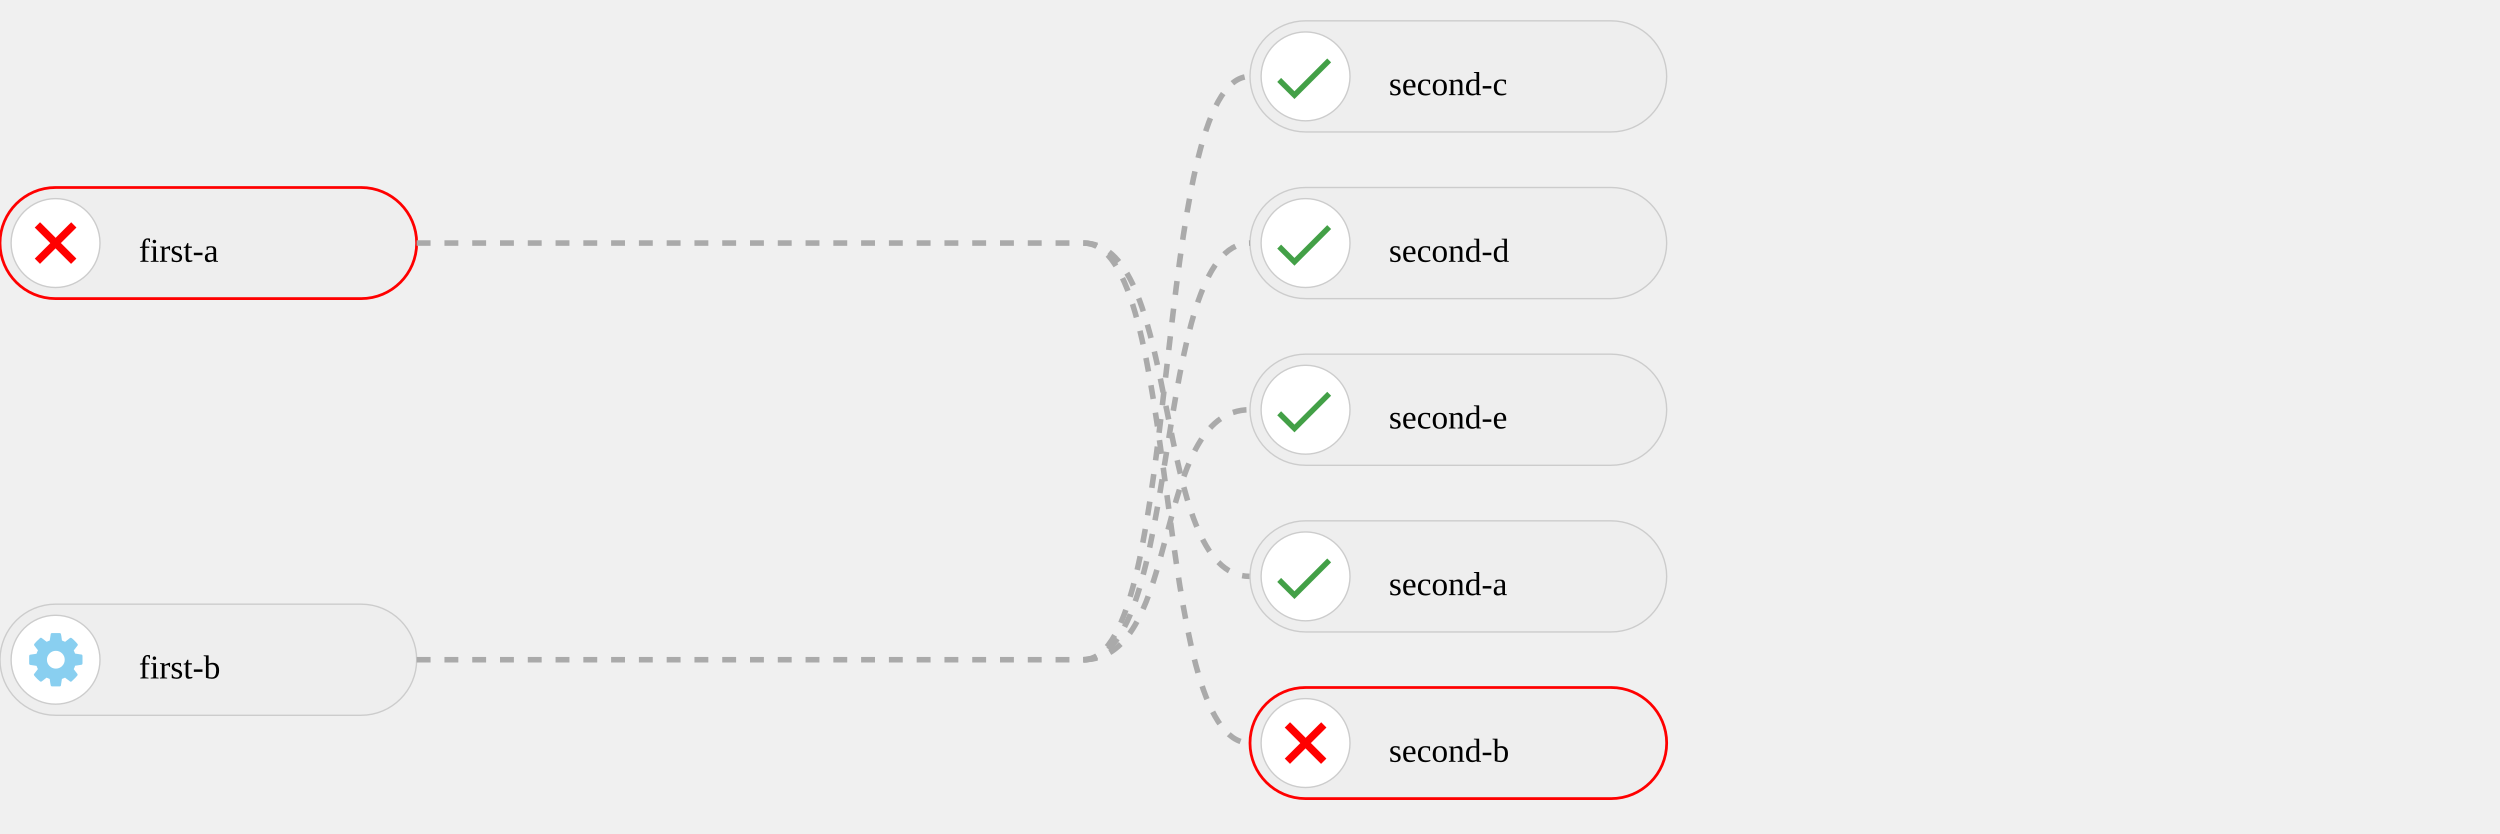
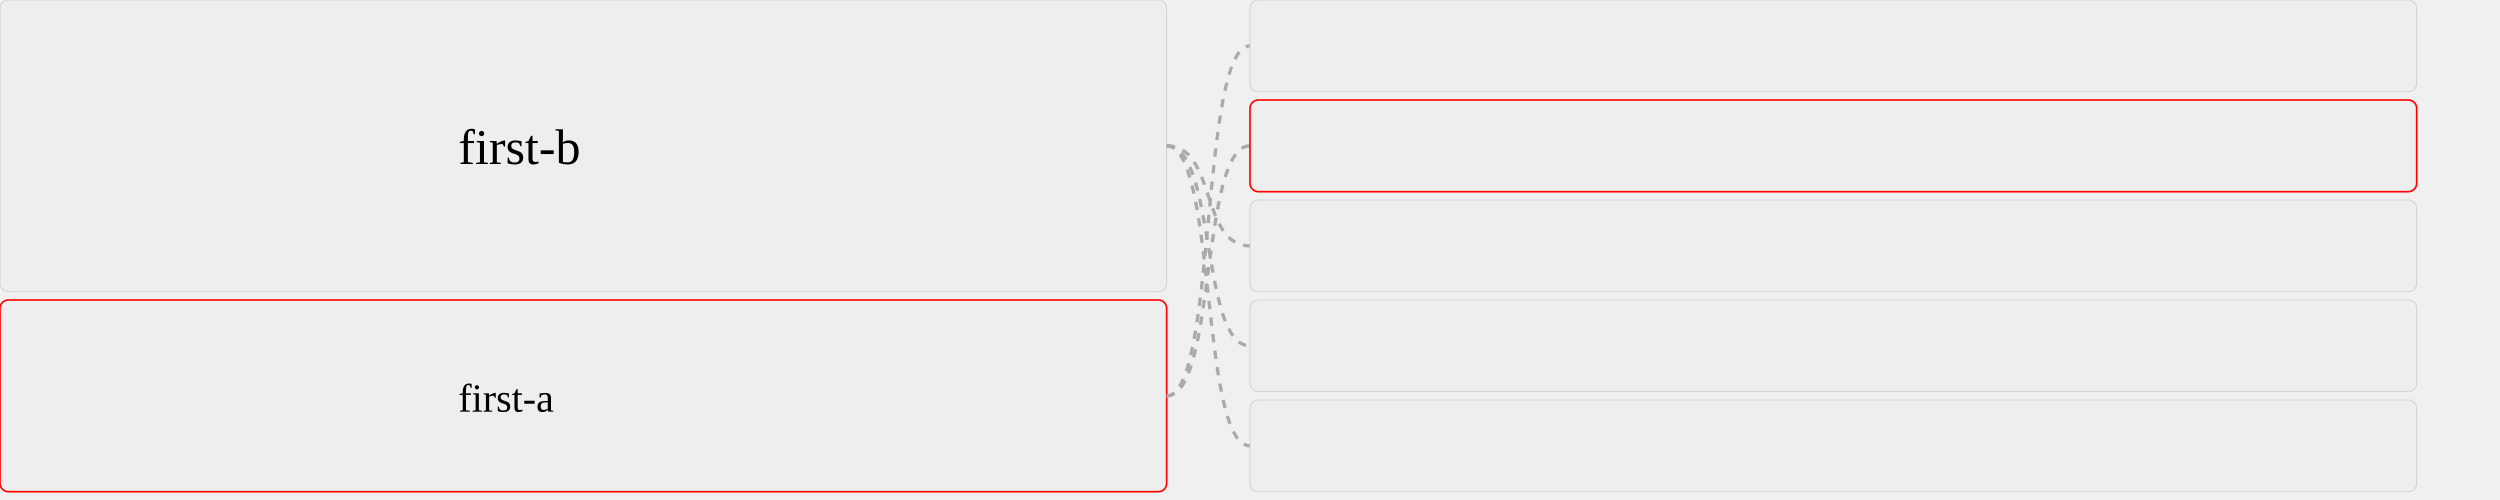
- <svg xmlns="http://www.w3.org/2000/svg" width="1800.00" height="600.00">
-   <rect x="900.00" y="135.00" width="300.00" height="80.00" rx="40.00" ry="40.00" fill="#eee" stroke="#ccc" />
-   <circle cx="940.00" cy="175.00" r="32.00" fill="#fff" stroke="#ccc" />
-   <polygon points="40.60,12.10 17.00,35.70 7.40,26.10 4.60,29.00 17.00,41.30 43.40,14.90" fill="#43A047" transform="translate(915, 150)" />
-   <text x="1000.00" y="183.00" font-size="24px" dominant-baseline="middle">second-d</text>
-   <rect x="900.00" y="255.00" width="300.00" height="80.00" rx="40.00" ry="40.00" fill="#eee" stroke="#ccc" />
-   <circle cx="940.00" cy="295.00" r="32.00" fill="#fff" stroke="#ccc" />
-   <polygon points="40.60,12.10 17.00,35.70 7.40,26.10 4.60,29.00 17.00,41.30 43.40,14.90" fill="#43A047" transform="translate(915, 270)" />
-   <text x="1000.00" y="303.00" font-size="24px" dominant-baseline="middle">second-e</text>
-   <rect x="0.00" y="135.00" width="300.00" height="80.00" rx="40.00" ry="40.00" fill="#eee" stroke="#ff0000" stroke-width="2" />
-   <circle cx="40.00" cy="175.00" r="32.00" fill="#fff" stroke="#ccc" />
-   <g transform="translate(25, 160),scale(0.3)">
-     <path d="M 6.39,6.42 C 93.58,93.61 93.58,93.61 93.58,93.61" style="fill:none;fill-rule:evenodd;stroke:#ff0000;stroke-width:18.052;stroke-linecap:butt;stroke-linejoin:miter;stroke-miterlimit:4;stroke-dasharray:none;stroke-opacity:1" />
-     <path d="M 6.389,93.611 C 93.83,6.419 93.83,6.419 93.83,6.419" style="fill:none;fill-rule:evenodd;stroke:#ff0000;stroke-width:17.802;stroke-linecap:butt;stroke-linejoin:miter;stroke-miterlimit:4;stroke-dasharray:none;stroke-opacity:1" />
-   </g>
-   <text x="100.00" y="183.00" font-size="24px" dominant-baseline="middle">first-a</text>
-   <line x1="300.00" y1="175.00" x2="780.00" y2="175.00" stroke="#aaa" stroke-width="4" stroke-dasharray="10" />
-   <path d="M 780 175 C 852 175 828 415 900 415" fill="none" stroke="#aaa" stroke-width="4" stroke-dasharray="10" />
-   <path d="M 780 175 C 852 175 828 535 900 535" fill="none" stroke="#aaa" stroke-width="4" stroke-dasharray="10" />
-   <rect x="0.00" y="435.00" width="300.00" height="80.00" rx="40.00" ry="40.00" fill="#eee" stroke="#ccc" />
-   <circle cx="40.00" cy="475.00" r="32.00" fill="#fff" stroke="#ccc" />
-   <path d="m 1024,640 q 0,106 -75,181 -75,75 -181,75 -106,0 -181,-75 -75,-75 -75,-181 0,-106 75,-181 75,-75 181,-75 106,0 181,75 75,75 75,181 z m 512,109 V 527 q 0,-12 -8,-23 -8,-11 -20,-13 l -185,-28 q -19,-54 -39,-91 35,-50 107,-138 10,-12 10,-25 0,-13 -9,-23 -27,-37 -99,-108 -72,-71 -94,-71 -12,0 -26,9 l -138,108 q -44,-23 -91,-38 -16,-136 -29,-186 -7,-28 -36,-28 H 657 q -14,0 -24.5,8.5 Q 622,-111 621,-98 L 593,86 q -49,16 -90,37 L 362,16 Q 352,7 337,7 323,7 312,18 186,132 147,186 q -7,10 -7,23 0,12 8,23 15,21 51,66.5 36,45.5 54,70.5 -27,50 -41,99 L 29,495 Q 16,497 8,507.5 0,518 0,531 v 222 q 0,12 8,23 8,11 19,13 l 186,28 q 14,46 39,92 -40,57 -107,138 -10,12 -10,24 0,10 9,23 26,36 98.5,107.5 72.5,71.5 94.5,71.5 13,0 26,-10 l 138,-107 q 44,23 91,38 16,136 29,186 7,28 36,28 h 222 q 14,0 24.5,-8.5 Q 914,1391 915,1378 l 28,-184 q 49,-16 90,-37 l 142,107 q 9,9 24,9 13,0 25,-10 129,-119 165,-170 7,-8 7,-22 0,-12 -8,-23 -15,-21 -51,-66.5 -36,-45.5 -54,-70.5 26,-50 41,-98 l 183,-28 q 13,-2 21,-12.5 8,-10.5 8,-23.5 z" fill="#89CFF0" transform="translate(21, 459),scale(0.025)" />
-   <text x="100.00" y="483.00" font-size="24px" dominant-baseline="middle">first-b</text>
-   <line x1="300.00" y1="475.00" x2="780.00" y2="475.00" stroke="#aaa" stroke-width="4" stroke-dasharray="10" />
-   <path d="M 780 475 C 852 475 828 55 900 55" fill="none" stroke="#aaa" stroke-width="4" stroke-dasharray="10" />
-   <path d="M 780 475 C 852 475 828 175 900 175" fill="none" stroke="#aaa" stroke-width="4" stroke-dasharray="10" />
-   <path d="M 780 475 C 852 475 828 295 900 295" fill="none" stroke="#aaa" stroke-width="4" stroke-dasharray="10" />
-   <rect x="900.00" y="375.00" width="300.00" height="80.00" rx="40.00" ry="40.00" fill="#eee" stroke="#ccc" />
-   <circle cx="940.00" cy="415.00" r="32.00" fill="#fff" stroke="#ccc" />
-   <polygon points="40.60,12.10 17.00,35.70 7.40,26.10 4.60,29.00 17.00,41.30 43.40,14.90" fill="#43A047" transform="translate(915, 390)" />
-   <text x="1000.00" y="423.00" font-size="24px" dominant-baseline="middle">second-a</text>
-   <rect x="900.00" y="495.00" width="300.00" height="80.00" rx="40.00" ry="40.00" fill="#eee" stroke="#ff0000" stroke-width="2" />
-   <circle cx="940.00" cy="535.00" r="32.00" fill="#fff" stroke="#ccc" />
-   <g transform="translate(925, 520),scale(0.3)">
-     <path d="M 6.39,6.42 C 93.58,93.61 93.58,93.61 93.58,93.61" style="fill:none;fill-rule:evenodd;stroke:#ff0000;stroke-width:18.052;stroke-linecap:butt;stroke-linejoin:miter;stroke-miterlimit:4;stroke-dasharray:none;stroke-opacity:1" />
-     <path d="M 6.389,93.611 C 93.83,6.419 93.83,6.419 93.83,6.419" style="fill:none;fill-rule:evenodd;stroke:#ff0000;stroke-width:17.802;stroke-linecap:butt;stroke-linejoin:miter;stroke-miterlimit:4;stroke-dasharray:none;stroke-opacity:1" />
-   </g>
-   <text x="1000.00" y="543.00" font-size="24px" dominant-baseline="middle">second-b</text>
-   <rect x="900.00" y="15.00" width="300.00" height="80.00" rx="40.00" ry="40.00" fill="#eee" stroke="#ccc" />
-   <circle cx="940.00" cy="55.00" r="32.00" fill="#fff" stroke="#ccc" />
-   <polygon points="40.60,12.10 17.00,35.70 7.40,26.10 4.60,29.00 17.00,41.30 43.40,14.90" fill="#43A047" transform="translate(915, 30)" />
-   <text x="1000.00" y="63.00" font-size="24px" dominant-baseline="middle">second-c</text>
+ <svg xmlns="http://www.w3.org/2000/svg" width="3000.00" height="600.00">
+   <rect x="0.00" y="360.00" width="1400.00" height="230.00" rx="10.00" ry="10.00" fill="#eee" stroke="#ff0000" stroke-width="2" />
+   <text x="550.00" y="483.00" font-size="48" dominant-baseline="middle">first-a</text>
+   <path d="M 1400 475 C 1460 475 1440 55 1500 55" fill="none" stroke="#aaa" stroke-width="4" stroke-dasharray="10" />
+   <path d="M 1400 475 C 1460 475 1440 175 1500 175" fill="none" stroke="#aaa" stroke-width="4" stroke-dasharray="10" />
+   <rect x="0.00" y="0.00" width="1400.00" height="350.00" rx="10.00" ry="10.00" fill="#eee" stroke="#ccc" />
+   <text x="550.00" y="183.00" font-size="60" dominant-baseline="middle">first-b</text>
+   <path d="M 1400 175 C 1460 175 1440 295 1500 295" fill="none" stroke="#aaa" stroke-width="4" stroke-dasharray="10" />
+   <path d="M 1400 175 C 1460 175 1440 415 1500 415" fill="none" stroke="#aaa" stroke-width="4" stroke-dasharray="10" />
+   <path d="M 1400 175 C 1460 175 1440 535 1500 535" fill="none" stroke="#aaa" stroke-width="4" stroke-dasharray="10" />
+   <rect x="1500.00" y="0.00" width="1400.00" height="110.00" rx="10.00" ry="10.00" fill="#eee" stroke="#ccc" />
+   <rect x="1500.00" y="120.00" width="1400.00" height="110.00" rx="10.00" ry="10.00" fill="#eee" stroke="#ff0000" stroke-width="2" />
+   <rect x="1500.00" y="240.00" width="1400.00" height="110.00" rx="10.00" ry="10.00" fill="#eee" stroke="#ccc" />
+   <rect x="1500.00" y="360.00" width="1400.00" height="110.00" rx="10.00" ry="10.00" fill="#eee" stroke="#ccc" />
+   <rect x="1500.00" y="480.00" width="1400.00" height="110.00" rx="10.00" ry="10.00" fill="#eee" stroke="#ccc" />
</svg>
